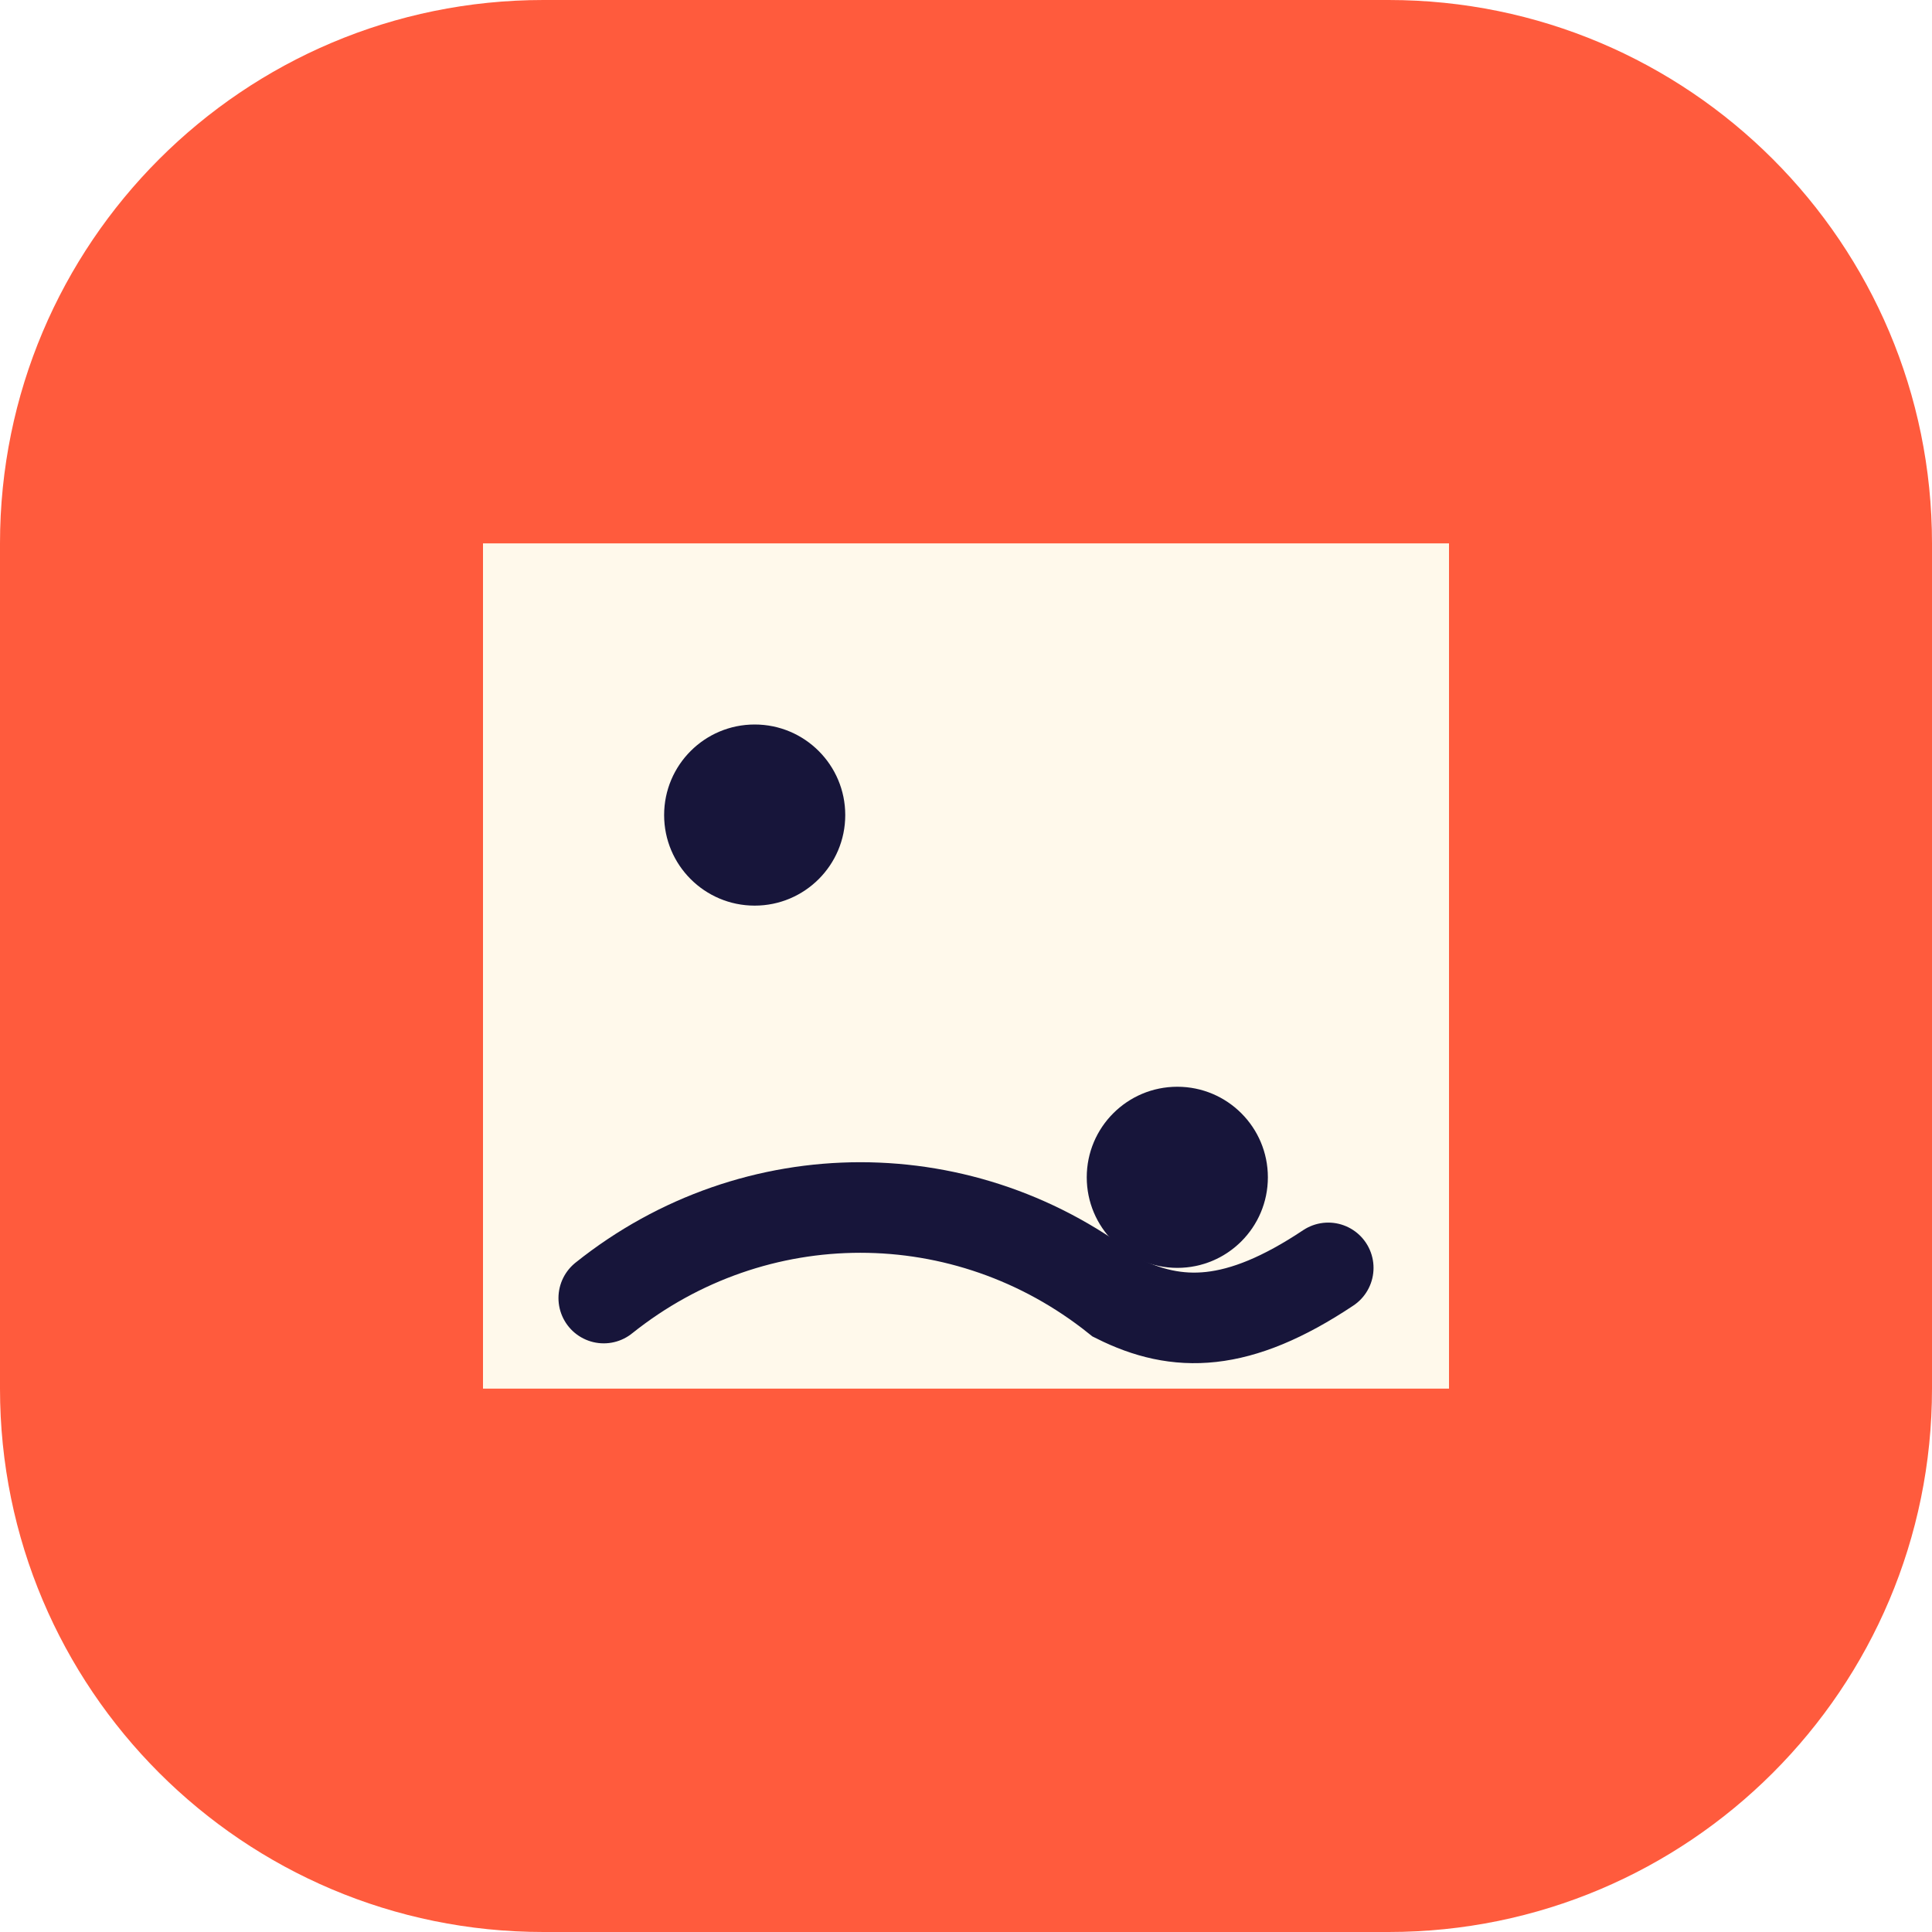
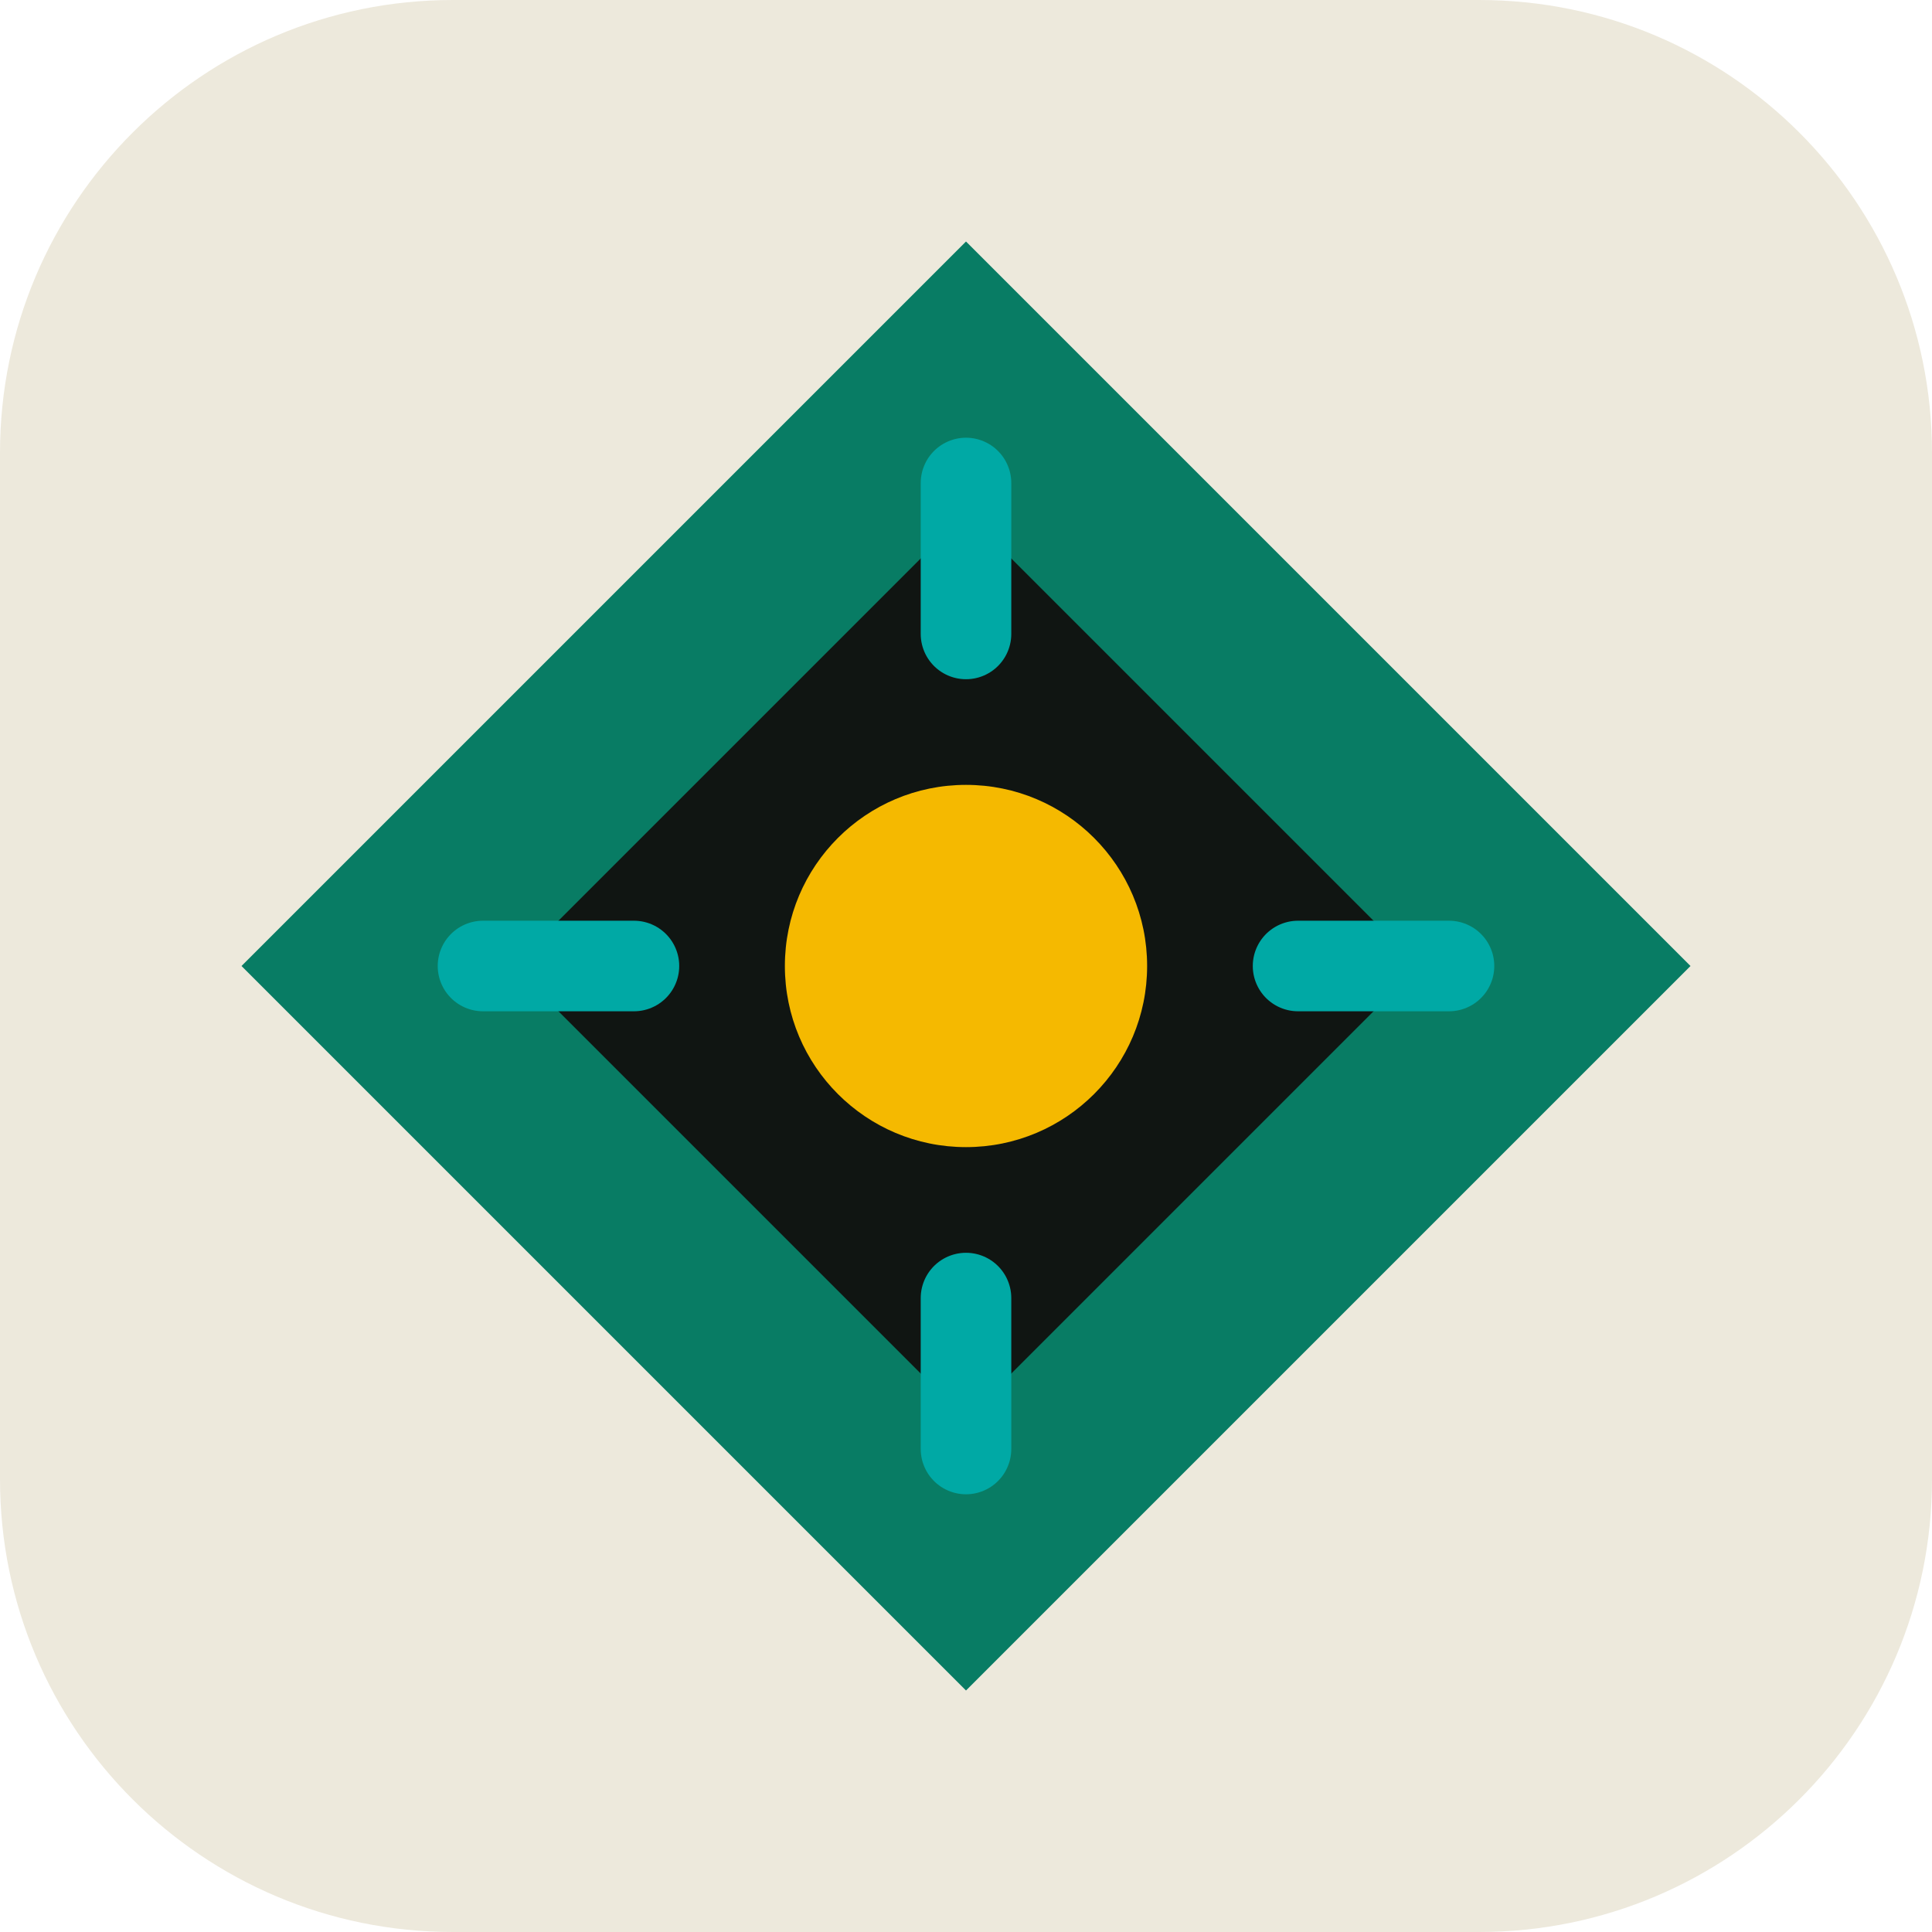
<svg xmlns="http://www.w3.org/2000/svg" viewBox="0 0 64 64">
-   <rect width="64" height="64" rx="18" fill="#ff5b3d" />
-   <path d="M16 18h32v28H16z" fill="#fff9eb" />
-   <circle cx="25" cy="27" r="3" fill="#17153a" />
-   <circle cx="39" cy="39" r="3" fill="#17153a" />
-   <path d="M20 43c5-4 12-4 17 0 2 1 4 1 7-1" fill="none" stroke="#17153a" stroke-width="3" stroke-linecap="round" />
+   <rect width="64" height="64" rx="15" fill="#EDE9DC" />
+   <path d="M32 8 56 32 32 56 8 32 32 8Z" fill="#087C64" />
+   <path d="m32 17 15 15-15 15-15-15 15-15Z" fill="#101512" />
+   <circle cx="32" cy="32" r="6" fill="#F5B900" />
+   <path d="M32 21v-5M43 32h5M32 43v5M21 32h-5" stroke="#00A9A5" stroke-width="3" stroke-linecap="round" />
</svg>
